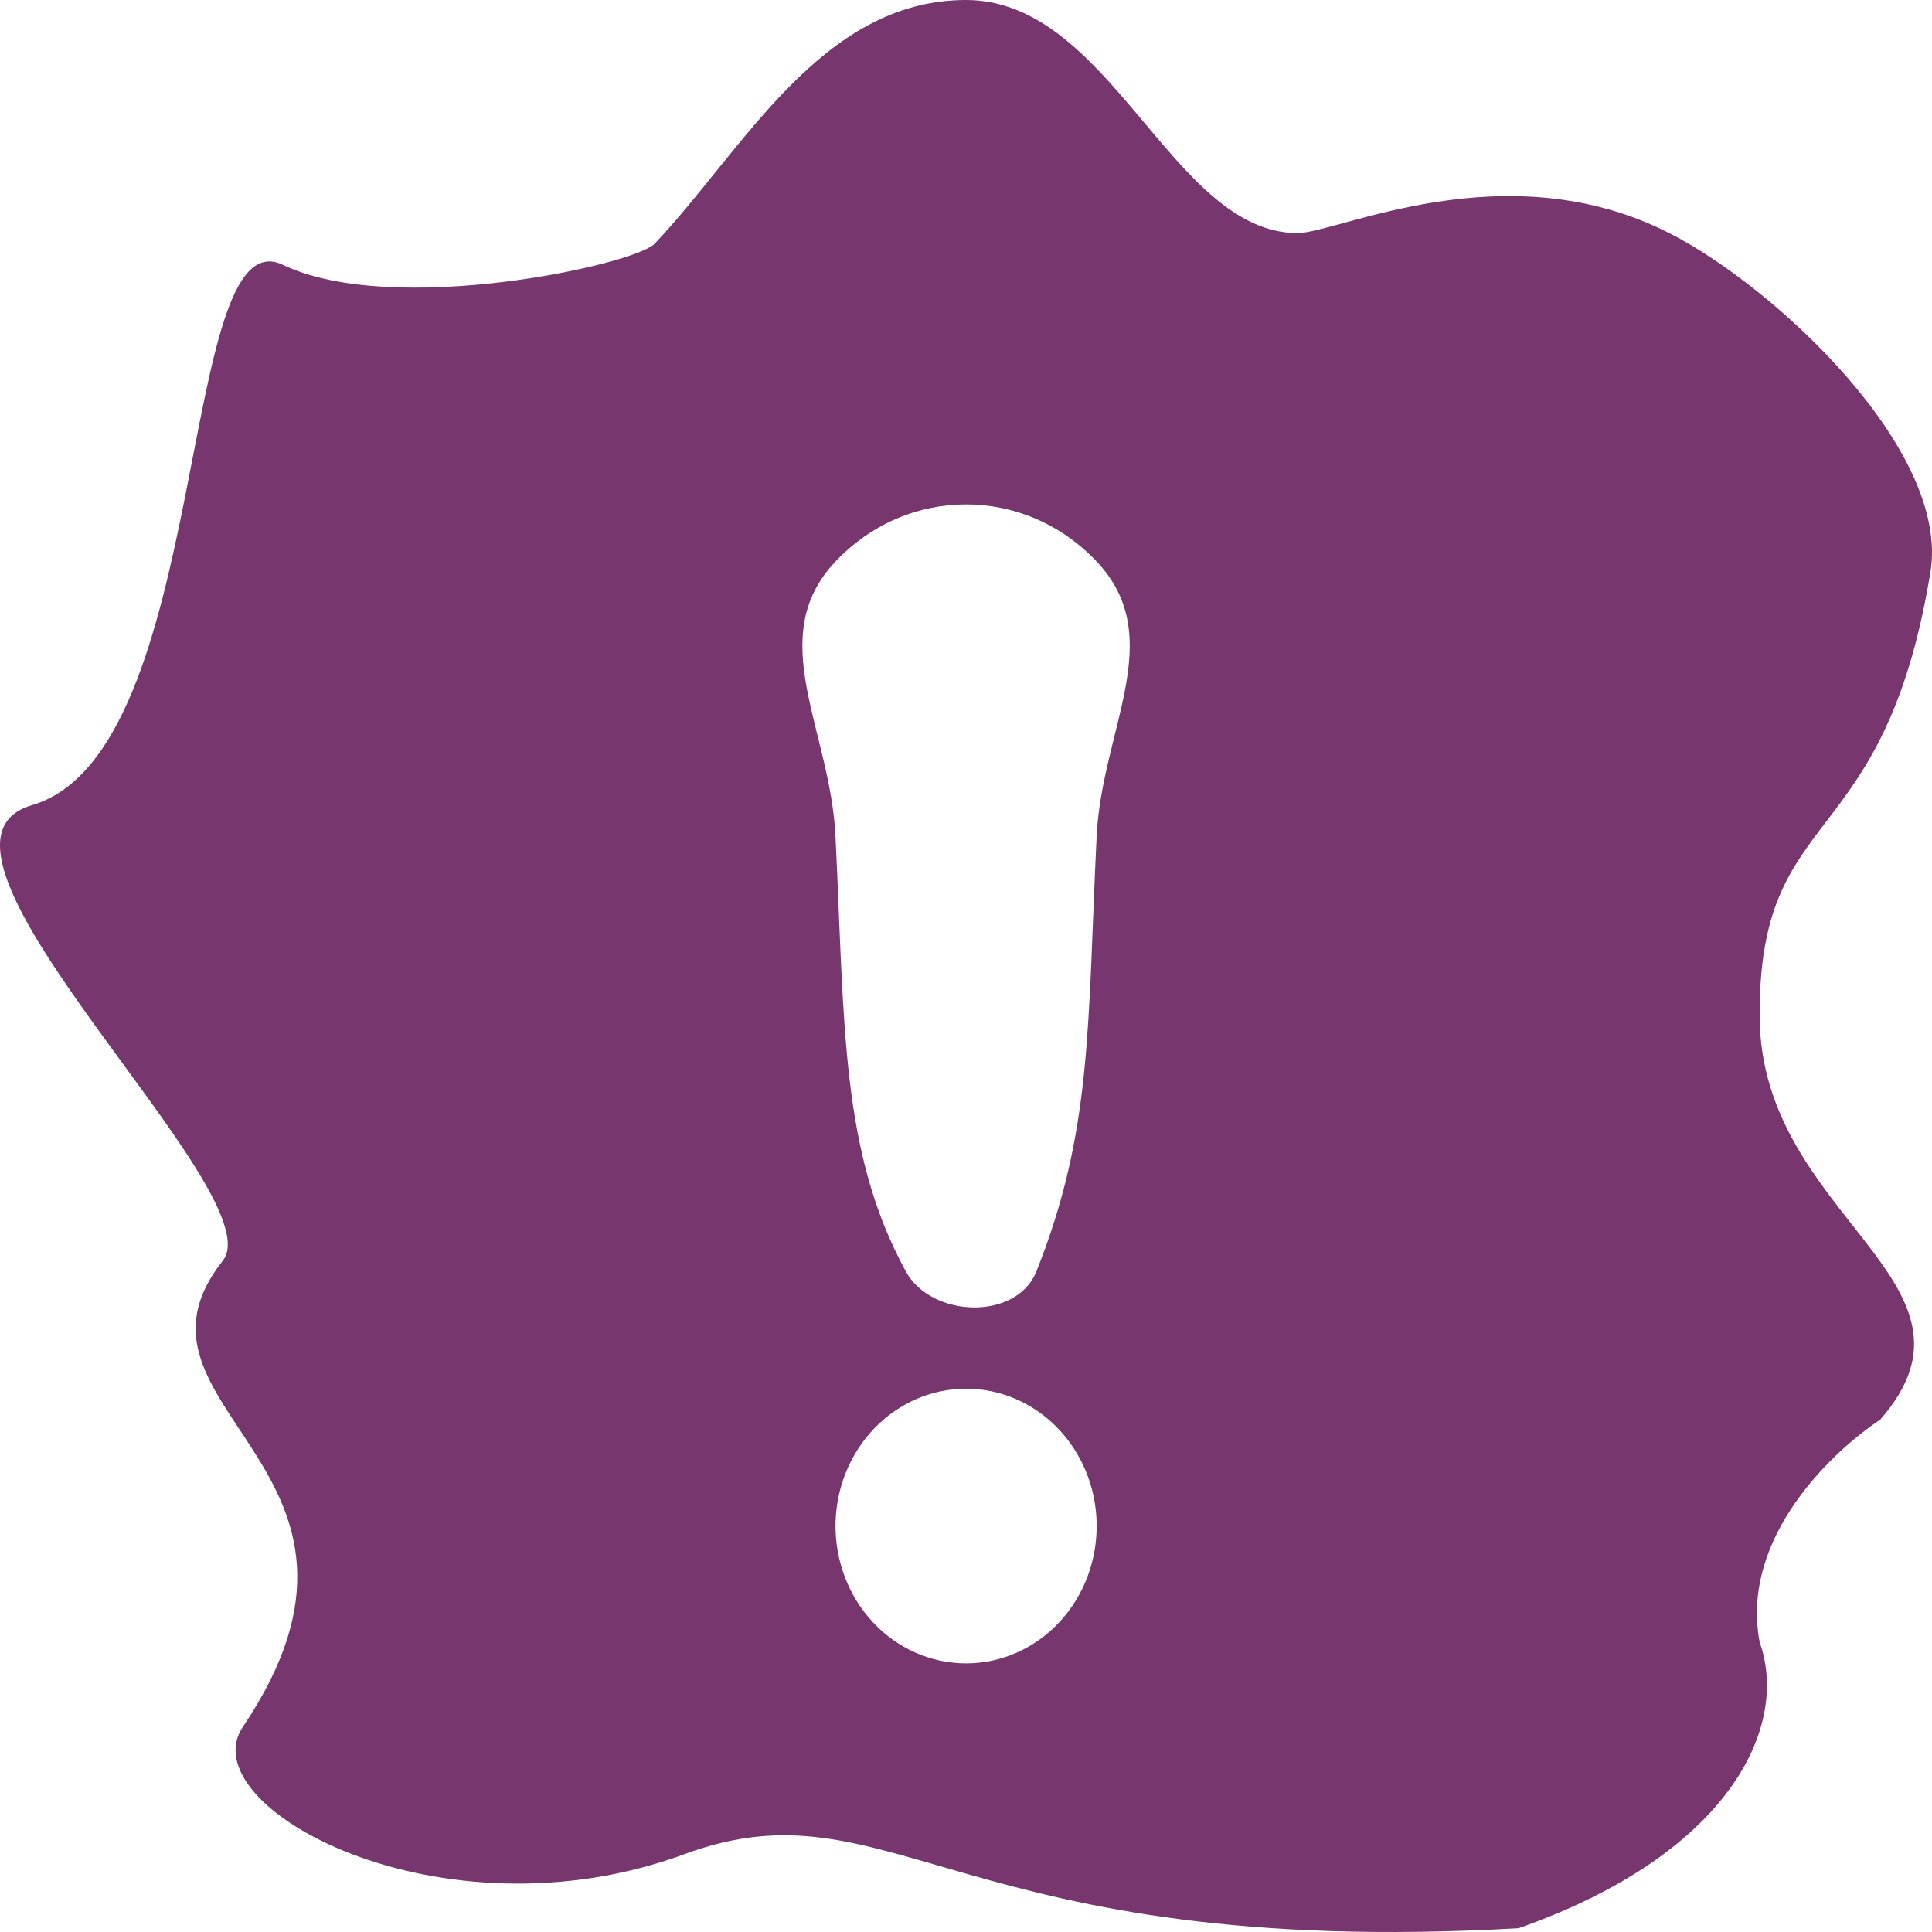
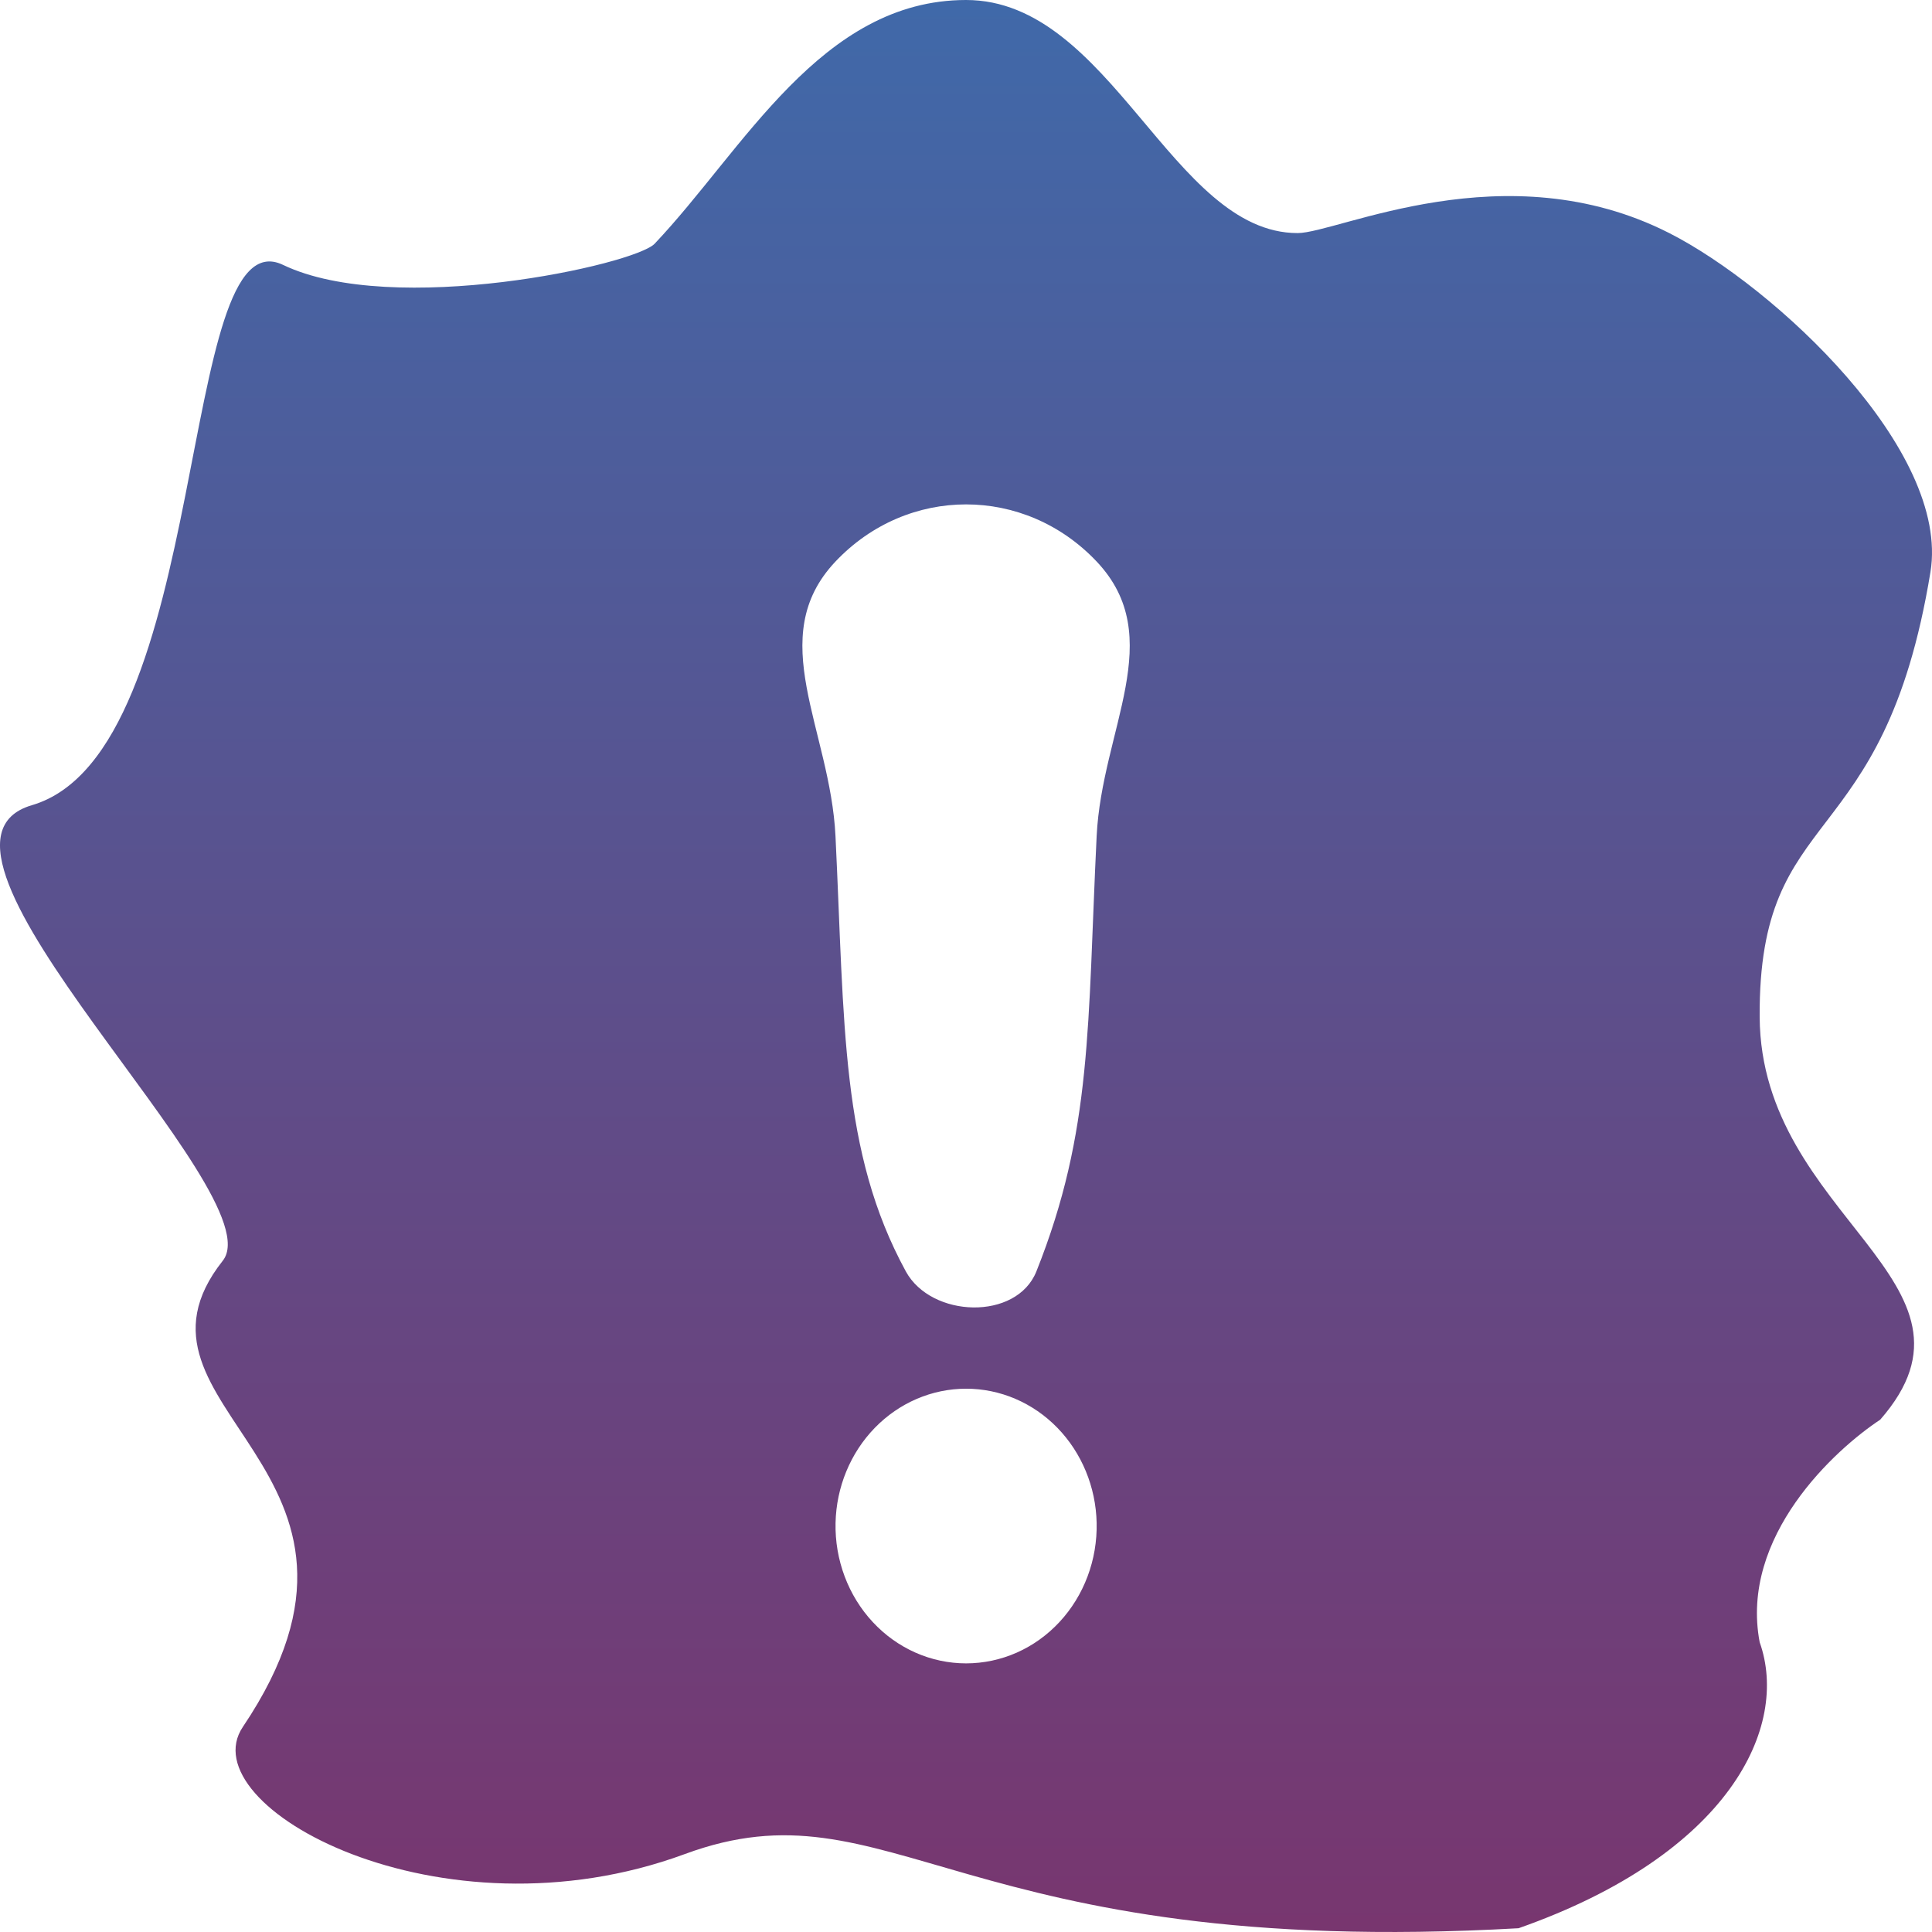
<svg xmlns="http://www.w3.org/2000/svg" width="100" height="100" viewBox="0 0 100 100" fill="none">
-   <path d="M50.004 0C57.514 0 60.662 12.064 67.162 12.064C69.242 12.064 77.928 7.755 86.4 12.064C91.868 14.846 100.954 23.304 99.919 29.613C97.491 44.407 91.011 41.449 91.08 52.645C91.144 63.028 103.558 66.354 97.319 73.483C94.999 75.013 90.04 79.515 91.08 84.999C92.639 89.386 89.52 95.966 78.601 99.805C49.601 101.45 46.135 92.025 35.446 95.966C22.78 100.637 9.8 93.5 12.569 89.386C21.611 75.952 5.459 72.934 11.529 65.257C14.274 61.784 -5.745 43.844 1.65 41.677C11.009 38.935 9.123 11.061 14.649 13.71C20.354 16.444 32.846 13.71 33.886 12.613C38.483 7.764 42.493 0 50.004 0ZM50.004 71.879C48.237 71.879 46.542 72.607 45.279 73.906C44.017 75.205 43.287 76.972 43.248 78.83C43.228 79.776 43.389 80.718 43.72 81.598C44.05 82.479 44.545 83.281 45.175 83.958C45.804 84.635 46.556 85.173 47.386 85.54C48.215 85.907 49.107 86.096 50.008 86.096C50.908 86.095 51.799 85.906 52.629 85.539C53.458 85.171 54.209 84.633 54.838 83.956C55.468 83.278 55.962 82.476 56.292 81.595C56.623 80.714 56.782 79.773 56.762 78.826C56.722 76.969 55.993 75.201 54.73 73.903C53.467 72.604 51.77 71.878 50.004 71.879ZM56.762 29.064C53.034 25.122 46.973 25.122 43.245 29.064C39.528 32.995 42.975 37.736 43.245 43.281C43.723 53.084 43.506 59.61 46.885 65.806C48.201 68.219 52.62 68.371 53.644 65.806C56.554 58.513 56.284 53.084 56.762 43.281C57.032 37.736 60.479 32.995 56.762 29.064Z" fill="#78366F" />
+   <path d="M50.004 0C57.514 0 60.662 12.064 67.162 12.064C69.242 12.064 77.928 7.755 86.4 12.064C91.868 14.846 100.954 23.304 99.919 29.613C97.491 44.407 91.011 41.449 91.08 52.645C91.144 63.028 103.558 66.354 97.319 73.483C94.999 75.013 90.04 79.515 91.08 84.999C92.639 89.386 89.52 95.966 78.601 99.805C49.601 101.45 46.135 92.025 35.446 95.966C22.78 100.637 9.8 93.5 12.569 89.386C21.611 75.952 5.459 72.934 11.529 65.257C14.274 61.784 -5.745 43.844 1.65 41.677C11.009 38.935 9.123 11.061 14.649 13.71C20.354 16.444 32.846 13.71 33.886 12.613C38.483 7.764 42.493 0 50.004 0ZM50.004 71.879C48.237 71.879 46.542 72.607 45.279 73.906C44.017 75.205 43.287 76.972 43.248 78.83C43.228 79.776 43.389 80.718 43.72 81.598C44.05 82.479 44.545 83.281 45.175 83.958C45.804 84.635 46.556 85.173 47.386 85.54C48.215 85.907 49.107 86.096 50.008 86.096C50.908 86.095 51.799 85.906 52.629 85.539C53.458 85.171 54.209 84.633 54.838 83.956C55.468 83.278 55.962 82.476 56.292 81.595C56.623 80.714 56.782 79.773 56.762 78.826C56.722 76.969 55.993 75.201 54.73 73.903C53.467 72.604 51.77 71.878 50.004 71.879ZM56.762 29.064C53.034 25.122 46.973 25.122 43.245 29.064C39.528 32.995 42.975 37.736 43.245 43.281C43.723 53.084 43.506 59.61 46.885 65.806C48.201 68.219 52.62 68.371 53.644 65.806C56.554 58.513 56.284 53.084 56.762 43.281C57.032 37.736 60.479 32.995 56.762 29.064Z" fill="url(#paint0_linear_201_107)" />
+   <defs>
+     <linearGradient id="paint0_linear_201_107" x1="50" y1="100" x2="50" y2="0" gradientUnits="userSpaceOnUse">
+       <stop stop-color="#78366F" />
+       <stop offset="1" stop-color="#4069A9" />
+     </linearGradient>
+   </defs>
</svg>
